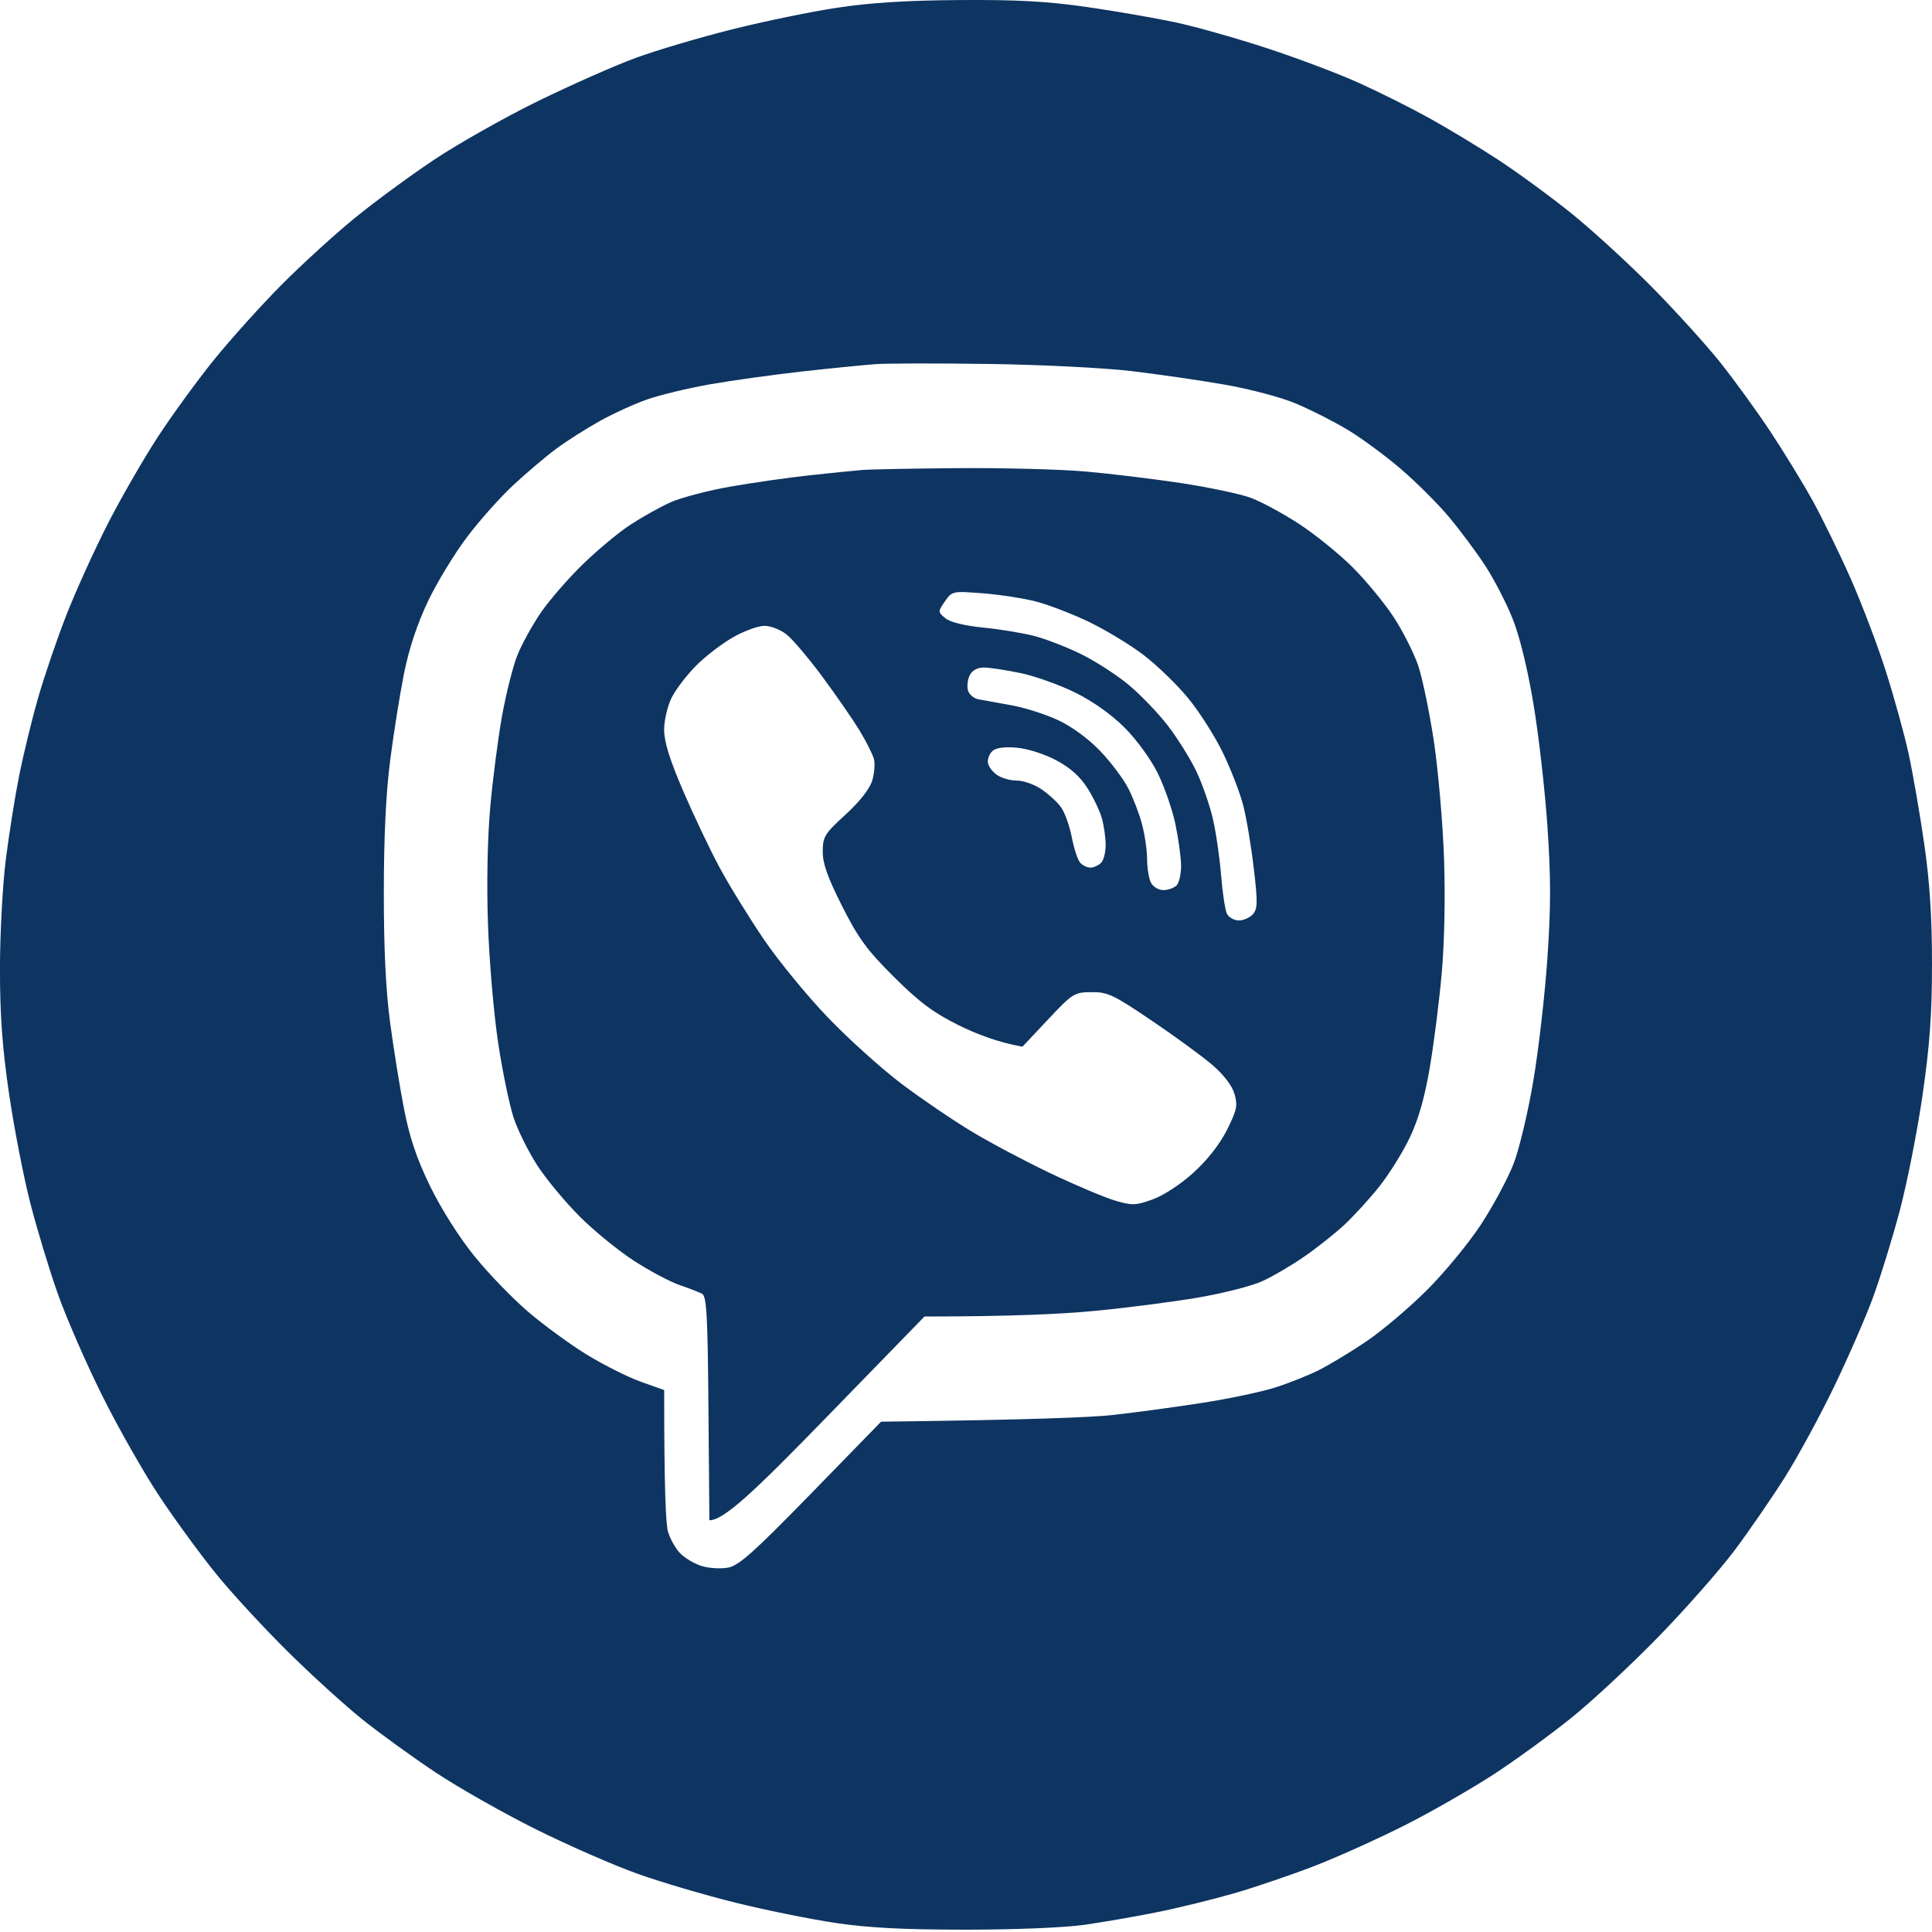
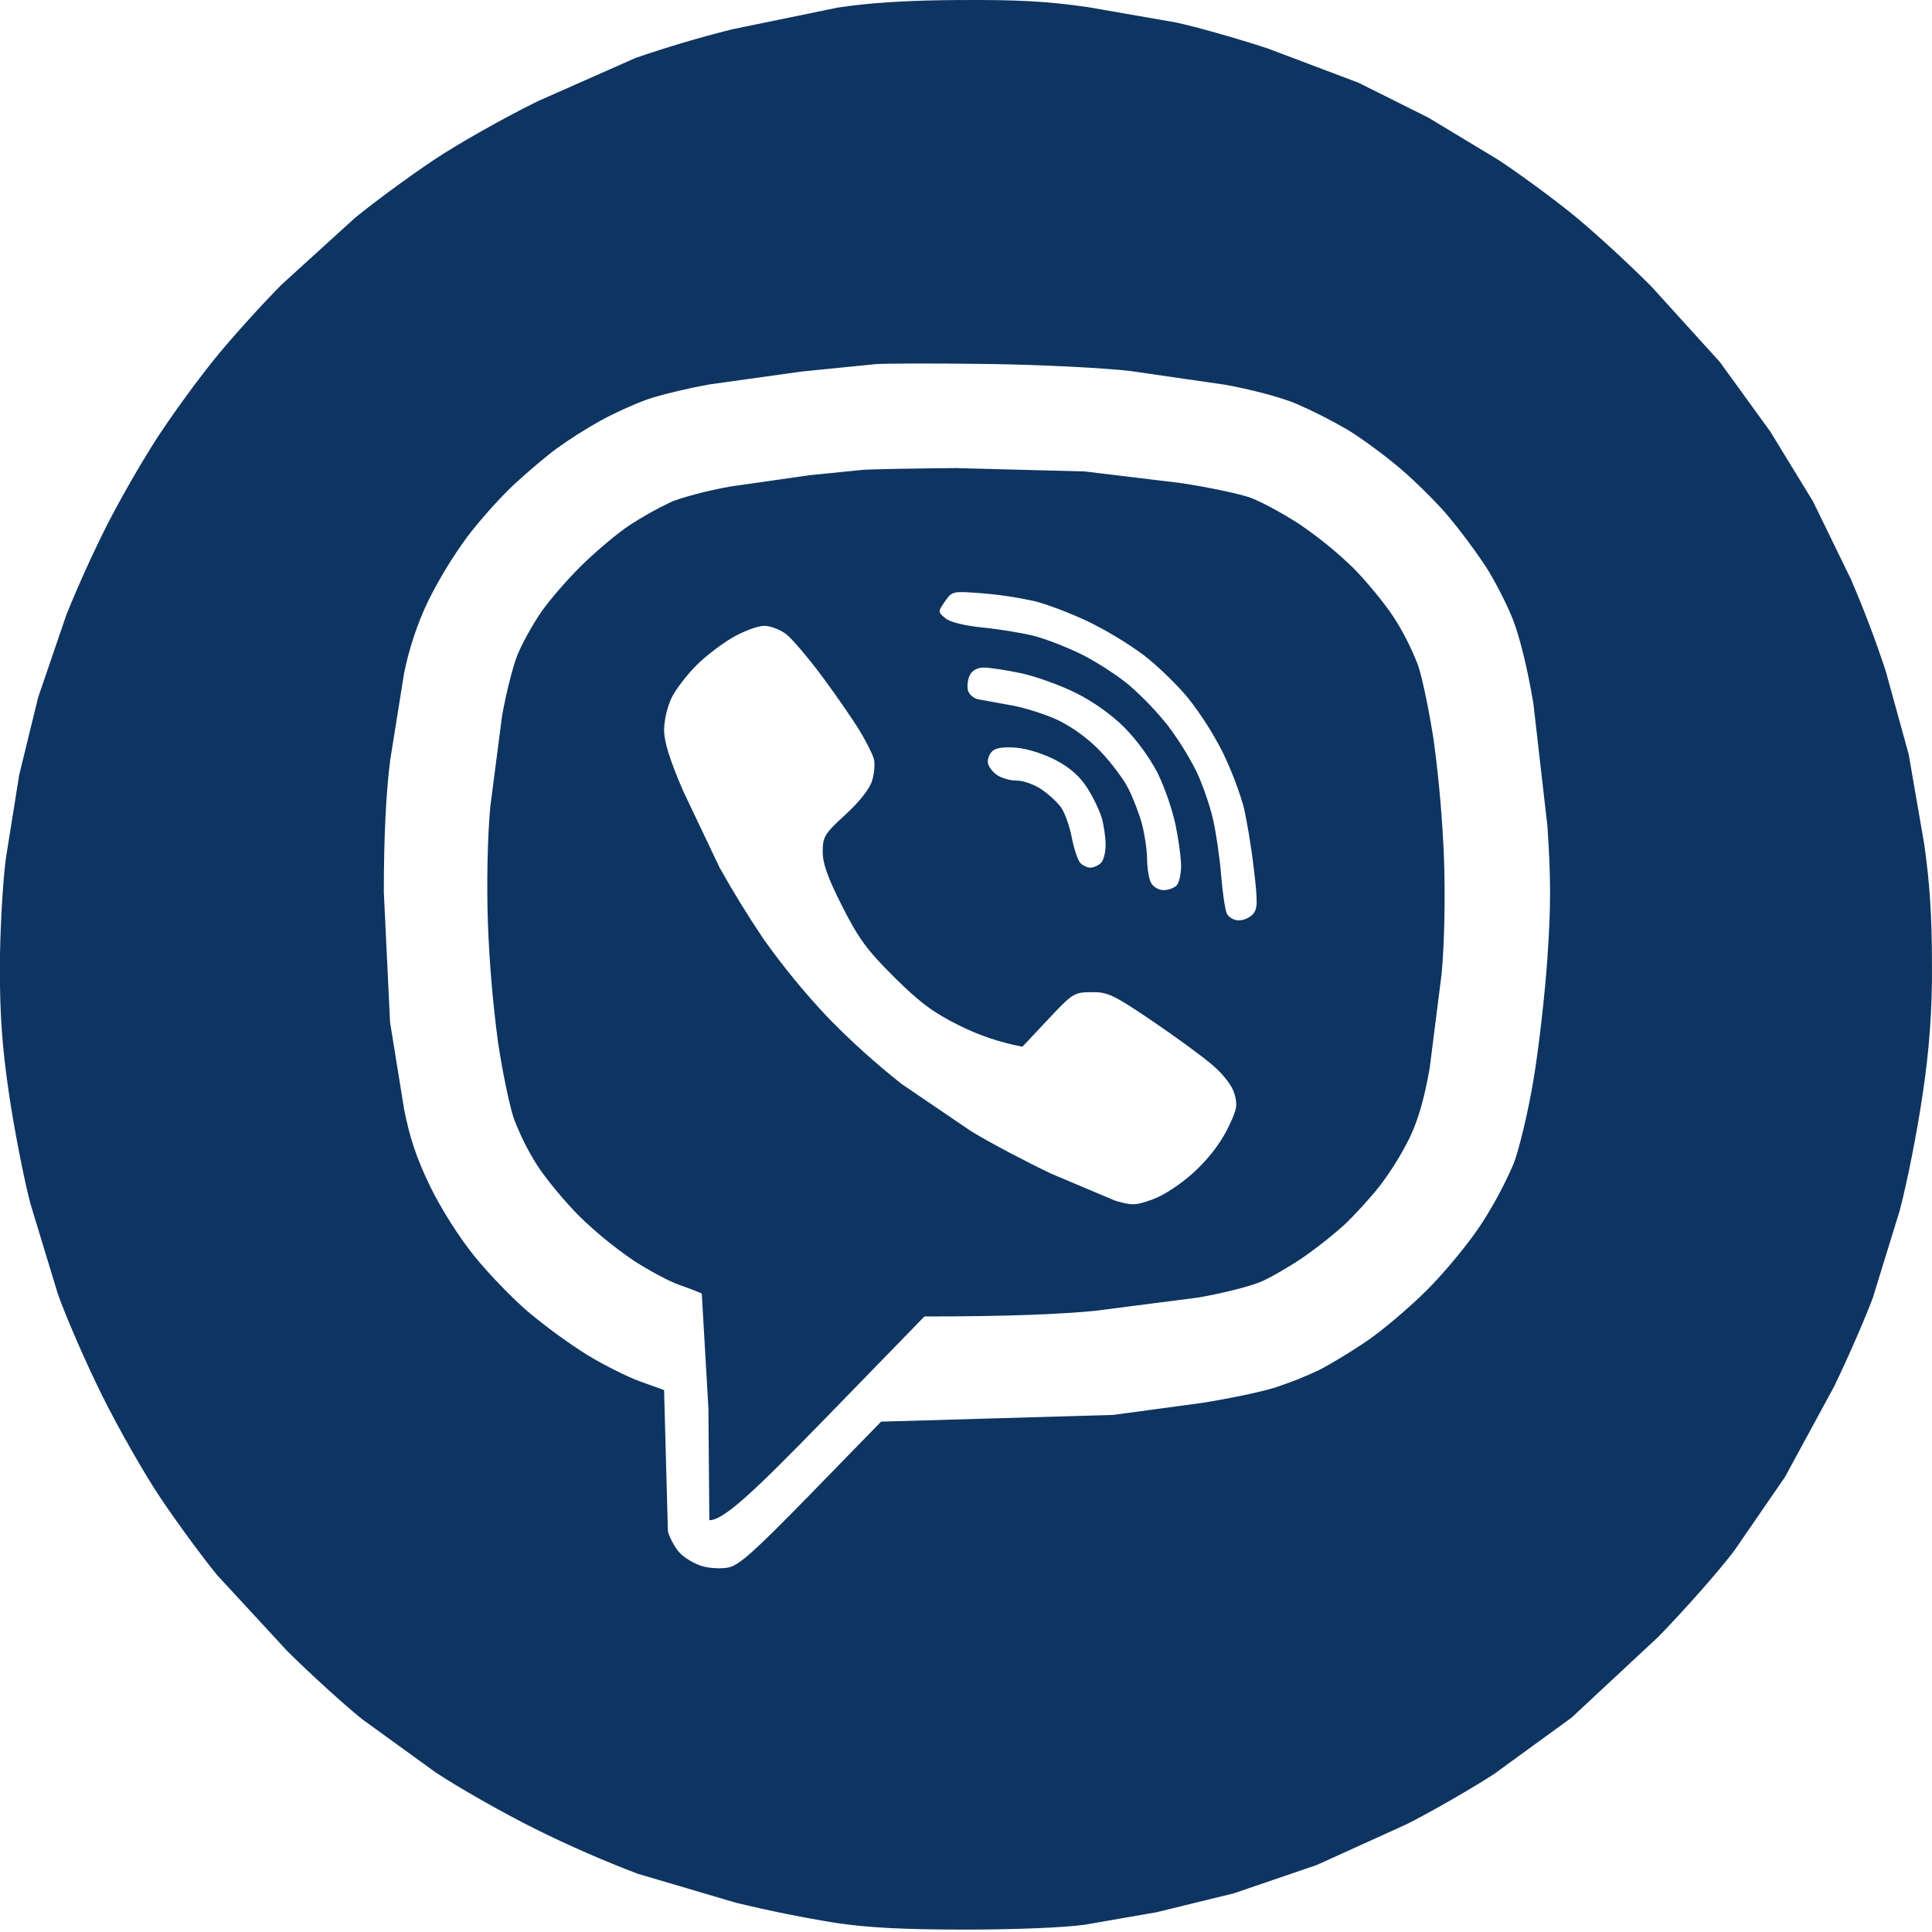
- <svg xmlns="http://www.w3.org/2000/svg" width="45" height="45" viewBox="0 0 45 45" fill="none">
-   <path fill-rule="evenodd" clip-rule="evenodd" d="M22.368 0.001C23.708 -0.008 24.412 0.032 25.334 0.166C25.999 0.262 26.929 0.424 27.4 0.525C27.871 0.627 28.83 0.899 29.531 1.13C30.233 1.36 31.181 1.719 31.64 1.926C32.1 2.133 32.831 2.498 33.267 2.738C33.702 2.978 34.433 3.419 34.892 3.719C35.352 4.02 36.123 4.584 36.606 4.974C37.09 5.365 37.929 6.133 38.472 6.682C39.015 7.231 39.727 8.017 40.056 8.427C40.385 8.838 40.916 9.57 41.236 10.053C41.556 10.537 42.004 11.268 42.23 11.679C42.456 12.091 42.851 12.901 43.108 13.481C43.364 14.061 43.733 15.03 43.925 15.634C44.118 16.239 44.358 17.109 44.458 17.568C44.557 18.027 44.719 18.966 44.819 19.655C44.947 20.541 45 21.358 45 22.446C45 23.62 44.948 24.343 44.781 25.5C44.661 26.334 44.421 27.55 44.248 28.203C44.074 28.856 43.794 29.764 43.624 30.224C43.456 30.684 43.05 31.613 42.724 32.289C42.398 32.966 41.883 33.916 41.579 34.399C41.275 34.882 40.744 35.653 40.4 36.113C40.055 36.572 39.258 37.477 38.629 38.123C38 38.769 37.09 39.617 36.606 40.007C36.123 40.397 35.312 40.987 34.805 41.319C34.297 41.65 33.387 42.174 32.783 42.482C32.178 42.791 31.229 43.221 30.674 43.439C30.118 43.657 29.247 43.954 28.74 44.1C28.233 44.246 27.422 44.445 26.938 44.541C26.455 44.639 25.703 44.769 25.268 44.831C24.807 44.898 23.654 44.946 22.5 44.946C21.063 44.946 20.234 44.904 19.468 44.79C18.888 44.704 17.839 44.492 17.139 44.319C16.438 44.146 15.409 43.843 14.853 43.645C14.298 43.447 13.23 42.98 12.48 42.607C11.731 42.234 10.683 41.64 10.151 41.287C9.62 40.934 8.848 40.376 8.437 40.046C8.027 39.716 7.242 39.004 6.695 38.461C6.147 37.919 5.409 37.119 5.054 36.684C4.699 36.249 4.105 35.438 3.733 34.882C3.363 34.327 2.754 33.258 2.382 32.509C2.009 31.76 1.543 30.692 1.347 30.136C1.15 29.581 0.862 28.631 0.707 28.027C0.551 27.422 0.328 26.275 0.211 25.478C0.053 24.395 -0.001 23.655 -0.001 22.556C-9.76562e-05 21.745 0.061 20.599 0.137 20.007C0.212 19.414 0.352 18.535 0.449 18.051C0.546 17.568 0.743 16.758 0.889 16.25C1.035 15.742 1.332 14.871 1.55 14.316C1.768 13.76 2.199 12.81 2.507 12.207C2.816 11.602 3.34 10.693 3.671 10.185C4.002 9.677 4.592 8.867 4.982 8.383C5.373 7.9 6.085 7.109 6.566 6.625C7.048 6.142 7.814 5.443 8.27 5.073C8.724 4.702 9.551 4.095 10.107 3.723C10.664 3.352 11.751 2.737 12.524 2.358C13.298 1.98 14.326 1.524 14.809 1.348C15.293 1.17 16.301 0.872 17.051 0.684C17.8 0.497 18.907 0.268 19.512 0.178C20.279 0.062 21.14 0.008 22.368 0.001ZM18.677 8.653C18 8.729 17.031 8.864 16.523 8.954C16.015 9.044 15.363 9.202 15.073 9.304C14.783 9.405 14.288 9.63 13.975 9.804C13.661 9.979 13.206 10.267 12.964 10.446C12.722 10.625 12.272 11.005 11.964 11.292C11.655 11.577 11.165 12.127 10.874 12.514C10.582 12.901 10.174 13.573 9.967 14.008C9.721 14.525 9.528 15.104 9.412 15.678C9.315 16.162 9.17 17.071 9.089 17.7C8.99 18.463 8.941 19.486 8.94 20.776C8.939 22.085 8.986 23.064 9.085 23.808C9.165 24.412 9.312 25.323 9.411 25.83C9.544 26.507 9.705 26.985 10.019 27.631C10.273 28.152 10.69 28.813 11.046 29.253C11.376 29.662 11.943 30.249 12.305 30.557C12.667 30.867 13.28 31.314 13.667 31.552C14.054 31.789 14.617 32.072 14.919 32.181L15.47 32.377C15.469 34.693 15.509 35.504 15.558 35.673C15.608 35.843 15.737 36.072 15.844 36.181C15.952 36.292 16.178 36.425 16.348 36.477C16.517 36.529 16.793 36.544 16.963 36.512C17.214 36.463 17.567 36.146 18.896 34.783L20.522 33.114C23.996 33.072 25.421 33.013 25.928 32.957C26.435 32.9 27.365 32.775 27.993 32.677C28.622 32.58 29.393 32.417 29.707 32.316C30.021 32.216 30.476 32.035 30.718 31.913C30.959 31.792 31.454 31.494 31.816 31.25C32.178 31.006 32.816 30.468 33.231 30.054C33.647 29.64 34.219 28.945 34.502 28.51C34.786 28.075 35.124 27.442 35.255 27.104C35.386 26.766 35.593 25.895 35.715 25.17C35.837 24.445 35.985 23.16 36.042 22.314C36.125 21.118 36.124 20.434 36.042 19.238C35.984 18.391 35.837 17.106 35.715 16.381C35.577 15.561 35.394 14.813 35.229 14.404C35.084 14.041 34.797 13.487 34.592 13.173C34.387 12.86 34.006 12.346 33.743 12.034C33.481 11.721 32.969 11.213 32.607 10.905C32.244 10.596 31.691 10.19 31.377 10.003C31.063 9.815 30.529 9.544 30.19 9.402C29.844 9.255 29.114 9.061 28.52 8.958C27.94 8.856 26.952 8.714 26.323 8.64C25.695 8.567 24.212 8.493 23.027 8.477C21.843 8.461 20.657 8.462 20.39 8.482C20.124 8.501 19.353 8.578 18.677 8.653ZM22.324 10.904C23.363 10.896 24.688 10.931 25.268 10.981C25.849 11.031 26.857 11.153 27.51 11.252C28.163 11.351 28.894 11.506 29.136 11.596C29.377 11.685 29.882 11.959 30.256 12.202C30.631 12.447 31.195 12.903 31.509 13.217C31.823 13.531 32.254 14.056 32.467 14.382C32.679 14.708 32.933 15.212 33.032 15.502C33.13 15.793 33.295 16.584 33.397 17.26C33.498 17.937 33.605 19.163 33.634 19.985C33.666 20.887 33.644 21.949 33.581 22.666C33.523 23.319 33.398 24.307 33.303 24.863C33.186 25.554 33.04 26.068 32.84 26.489C32.68 26.827 32.361 27.341 32.131 27.631C31.901 27.921 31.528 28.328 31.303 28.537C31.078 28.744 30.656 29.078 30.366 29.277C30.076 29.478 29.641 29.732 29.399 29.842C29.158 29.953 28.485 30.124 27.905 30.223C27.325 30.323 26.237 30.463 25.488 30.534C24.739 30.606 23.542 30.664 21.533 30.664L19.226 33.036C17.562 34.746 16.863 35.408 16.523 35.41L16.501 32.805C16.483 30.592 16.459 30.189 16.348 30.132C16.276 30.094 16.037 30.003 15.82 29.928C15.603 29.853 15.128 29.6 14.765 29.365C14.402 29.131 13.832 28.664 13.496 28.329C13.162 27.993 12.72 27.462 12.517 27.148C12.313 26.834 12.066 26.339 11.968 26.049C11.87 25.759 11.705 24.968 11.603 24.291C11.501 23.615 11.394 22.368 11.366 21.523C11.333 20.586 11.354 19.521 11.419 18.798C11.477 18.145 11.602 17.186 11.695 16.667C11.789 16.148 11.949 15.515 12.051 15.261C12.152 15.007 12.398 14.562 12.595 14.272C12.794 13.982 13.235 13.474 13.575 13.143C13.916 12.812 14.411 12.399 14.678 12.225C14.944 12.051 15.359 11.818 15.601 11.707C15.842 11.596 16.475 11.429 17.007 11.335C17.538 11.242 18.369 11.123 18.852 11.071C19.336 11.018 19.89 10.963 20.083 10.947C20.276 10.931 21.285 10.912 22.324 10.904ZM22.017 14.398C22.126 14.49 22.455 14.572 22.895 14.617C23.282 14.655 23.817 14.743 24.082 14.811C24.347 14.878 24.842 15.07 25.181 15.236C25.519 15.402 26.023 15.728 26.299 15.96C26.576 16.192 26.985 16.619 27.207 16.909C27.43 17.199 27.725 17.673 27.864 17.963C28.002 18.253 28.175 18.748 28.248 19.062C28.322 19.376 28.408 19.969 28.441 20.38C28.474 20.792 28.535 21.197 28.577 21.281C28.618 21.366 28.741 21.437 28.85 21.439C28.959 21.441 29.108 21.377 29.18 21.296C29.294 21.168 29.297 21.026 29.202 20.215C29.142 19.702 29.031 19.044 28.956 18.754C28.882 18.464 28.666 17.911 28.479 17.524C28.291 17.137 27.925 16.563 27.665 16.25C27.405 15.936 26.938 15.485 26.626 15.248C26.314 15.012 25.743 14.667 25.356 14.481C24.97 14.297 24.416 14.084 24.126 14.009C23.836 13.935 23.279 13.849 22.888 13.819C22.186 13.765 22.177 13.767 22.009 14.007C21.843 14.247 21.843 14.252 22.017 14.398ZM16.216 15.502C15.999 15.72 15.741 16.056 15.644 16.25C15.547 16.445 15.469 16.777 15.469 16.997C15.469 17.277 15.598 17.693 15.913 18.425C16.158 18.993 16.538 19.793 16.76 20.205C16.98 20.616 17.444 21.366 17.787 21.874C18.132 22.381 18.808 23.206 19.292 23.708C19.775 24.211 20.547 24.904 21.006 25.25C21.465 25.596 22.197 26.093 22.632 26.355C23.067 26.618 23.897 27.057 24.477 27.333C25.058 27.609 25.73 27.893 25.972 27.964C26.373 28.082 26.449 28.08 26.851 27.935C27.108 27.841 27.503 27.583 27.804 27.308C28.128 27.013 28.415 26.646 28.581 26.313C28.811 25.852 28.832 25.747 28.753 25.478C28.698 25.287 28.502 25.032 28.24 24.806C28.008 24.607 27.373 24.142 26.828 23.774C25.934 23.168 25.8 23.105 25.422 23.109C25.02 23.113 24.984 23.136 24.41 23.747L23.815 24.379C23.238 24.277 22.735 24.081 22.324 23.877C21.737 23.585 21.416 23.345 20.823 22.756C20.192 22.128 19.996 21.86 19.614 21.105C19.275 20.433 19.161 20.11 19.163 19.831C19.165 19.488 19.208 19.418 19.694 18.974C20.024 18.671 20.256 18.376 20.315 18.183C20.366 18.014 20.384 17.787 20.355 17.678C20.326 17.569 20.177 17.273 20.023 17.018C19.869 16.765 19.48 16.201 19.158 15.766C18.836 15.331 18.458 14.885 18.317 14.775C18.175 14.663 17.945 14.575 17.798 14.577C17.653 14.58 17.327 14.699 17.073 14.844C16.819 14.988 16.433 15.284 16.216 15.502ZM22.544 16.074C22.568 16.17 22.677 16.266 22.785 16.287C22.895 16.308 23.241 16.371 23.555 16.427C23.868 16.482 24.363 16.64 24.653 16.777C24.971 16.927 25.358 17.212 25.628 17.495C25.874 17.752 26.167 18.141 26.278 18.359C26.39 18.576 26.535 18.952 26.599 19.194C26.664 19.436 26.717 19.801 26.718 20.007C26.718 20.212 26.758 20.459 26.806 20.556C26.857 20.655 26.982 20.732 27.097 20.732C27.207 20.732 27.347 20.683 27.406 20.622C27.465 20.561 27.511 20.354 27.51 20.161C27.508 19.967 27.448 19.532 27.377 19.194C27.306 18.855 27.12 18.321 26.965 18.007C26.803 17.681 26.473 17.227 26.195 16.949C25.891 16.644 25.461 16.339 25.049 16.134C24.686 15.955 24.113 15.749 23.774 15.678C23.436 15.608 23.052 15.549 22.92 15.548C22.768 15.547 22.648 15.611 22.59 15.722C22.54 15.819 22.52 15.977 22.544 16.074ZM23.01 17.761C23.019 17.848 23.116 17.979 23.225 18.052C23.334 18.125 23.541 18.183 23.686 18.181C23.831 18.18 24.085 18.268 24.25 18.378C24.414 18.488 24.622 18.677 24.71 18.798C24.799 18.919 24.913 19.235 24.964 19.502C25.015 19.767 25.104 20.036 25.163 20.098C25.221 20.162 25.33 20.211 25.405 20.208C25.479 20.206 25.589 20.155 25.648 20.095C25.707 20.034 25.754 19.847 25.753 19.677C25.752 19.508 25.712 19.232 25.666 19.062C25.619 18.892 25.468 18.576 25.33 18.359C25.158 18.087 24.931 17.884 24.603 17.709C24.331 17.564 23.937 17.438 23.686 17.416C23.401 17.389 23.202 17.416 23.119 17.49C23.049 17.552 23 17.674 23.01 17.761Z" fill="#0E3461" />
+ <svg xmlns="http://www.w3.org/2000/svg" width="45" height="45" fill="none">
+   <path fill-rule="evenodd" d="M22.368.001c1.34-.009 2.044.031 2.966.164L27.4.525c.471.102 1.43.374 2.131.605l2.109.796 1.626.812 1.626.981c.46.301 1.23.865 1.714 1.255s1.323 1.159 1.866 1.708l1.584 1.746 1.179 1.626.994 1.626.878 1.802a25.84 25.84 0 0 1 .817 2.153l.533 1.934.361 2.087c.128.886.181 1.702.181 2.79a18.66 18.66 0 0 1-.219 3.054c-.12.834-.36 2.05-.534 2.703l-.623 2.021c-.169.46-.574 1.389-.9 2.065l-1.145 2.109-1.179 1.714c-.345.46-1.142 1.364-1.771 2.01l-2.022 1.884-1.802 1.311c-.507.331-1.418.855-2.022 1.164l-2.109.957-1.934.661-1.802.441-1.67.29c-.462.067-1.615.114-2.769.114-1.437 0-2.266-.042-3.032-.156a30.56 30.56 0 0 1-2.329-.471l-2.285-.674a26.98 26.98 0 0 1-2.373-1.038c-.75-.373-1.797-.967-2.329-1.32l-1.714-1.241c-.41-.33-1.195-1.042-1.743-1.585l-1.64-1.777c-.355-.435-.949-1.246-1.321-1.802s-.98-1.624-1.352-2.373-.838-1.818-1.034-2.373l-.641-2.109c-.156-.605-.379-1.752-.496-2.549-.158-1.083-.212-1.823-.212-2.922.001-.81.062-1.957.138-2.549l.312-1.955.44-1.802.661-1.934a28.62 28.62 0 0 1 .957-2.109 26.65 26.65 0 0 1 1.164-2.021 26.66 26.66 0 0 1 1.311-1.802c.39-.483 1.103-1.274 1.584-1.758L8.27 5.073c.454-.371 1.281-.978 1.838-1.35s1.644-.986 2.417-1.365l2.285-1.011a27.63 27.63 0 0 1 2.241-.664l2.461-.506c.767-.116 1.629-.17 2.856-.177zm-3.691 8.652l-2.153.301c-.508.091-1.16.248-1.45.35s-.785.327-1.099.501a11.08 11.08 0 0 0-1.011.642c-.242.179-.692.559-1 .846s-.799.836-1.09 1.223a10.49 10.49 0 0 0-.907 1.494c-.246.517-.439 1.096-.555 1.67L9.089 17.7c-.098.763-.148 1.786-.149 3.076l.145 3.032.326 2.021c.133.678.294 1.156.607 1.802.254.521.671 1.181 1.027 1.622.33.409.897.996 1.259 1.304a13.17 13.17 0 0 0 1.362.995c.387.237.95.52 1.252.628l.55.197.089 3.296c.05.17.178.398.286.508s.334.243.504.295.446.068.615.035c.251-.049.605-.366 1.934-1.729l1.626-1.669 5.405-.157 2.065-.279c.628-.098 1.4-.26 1.714-.361a8.52 8.52 0 0 0 1.011-.402c.242-.121.736-.419 1.099-.664s.999-.782 1.415-1.196.988-1.108 1.271-1.543a9.48 9.48 0 0 0 .753-1.406c.13-.338.338-1.209.46-1.934s.27-2.011.327-2.856c.083-1.196.082-1.88 0-3.076l-.327-2.857c-.138-.82-.322-1.568-.486-1.977-.145-.363-.432-.917-.637-1.231a14.16 14.16 0 0 0-.849-1.139c-.262-.313-.773-.821-1.136-1.129s-.917-.715-1.23-.902a11.38 11.38 0 0 0-1.187-.601c-.346-.147-1.077-.341-1.67-.444l-2.197-.318c-.628-.073-2.111-.147-3.296-.163s-2.37-.015-2.637.004l-1.714.171zm3.647 2.251l2.944.077 2.241.271c.653.099 1.384.254 1.626.344s.746.363 1.121.606a9.43 9.43 0 0 1 1.252 1.015c.314.314.745.838.958 1.165a6.12 6.12 0 0 1 .565 1.121c.099.29.263 1.081.365 1.758a29.24 29.24 0 0 1 .237 2.725c.032.903.011 1.964-.053 2.681l-.278 2.197c-.118.691-.264 1.205-.463 1.626a7.09 7.09 0 0 1-.709 1.142c-.23.29-.603.697-.828.905a10.21 10.21 0 0 1-.937.741c-.29.2-.725.454-.967.564s-.914.282-1.494.381l-2.417.311c-.749.071-1.946.13-3.955.129l-2.307 2.372c-1.664 1.71-2.363 2.372-2.703 2.374l-.022-2.605-.154-2.673c-.072-.038-.31-.129-.527-.204s-.693-.328-1.055-.562a9.44 9.44 0 0 1-1.269-1.036c-.335-.336-.776-.867-.979-1.181a6.01 6.01 0 0 1-.549-1.099c-.098-.29-.263-1.081-.365-1.758a29.23 29.23 0 0 1-.237-2.769c-.033-.937-.011-2.002.054-2.725l.276-2.131c.093-.519.253-1.152.355-1.406s.347-.699.545-.989.639-.798.98-1.129.836-.745 1.102-.918a8.66 8.66 0 0 1 .923-.518c.242-.112.875-.279 1.406-.373l1.846-.264 1.23-.124c.193-.016 1.202-.035 2.241-.043zm-.308 3.494c.11.092.439.174.879.219.387.039.921.127 1.187.194s.76.259 1.099.425.842.492 1.119.723a7.24 7.24 0 0 1 .908.949 7.26 7.26 0 0 1 .657 1.055c.138.29.311.785.384 1.099s.16.907.193 1.318.093.816.135.901.164.156.273.157a.49.49 0 0 0 .33-.142c.114-.128.118-.27.022-1.081-.06-.513-.171-1.171-.245-1.461a8.28 8.28 0 0 0-.477-1.23 7.64 7.64 0 0 0-.814-1.274c-.26-.314-.728-.765-1.039-1.001a8.94 8.94 0 0 0-1.27-.767c-.387-.184-.941-.397-1.23-.472a8.89 8.89 0 0 0-1.238-.19c-.702-.055-.712-.053-.879.188s-.167.244.007.39zm-5.801 1.105c-.217.217-.475.554-.571.747a1.97 1.97 0 0 0-.176.747c0 .28.129.696.445 1.428l.846 1.78a23.42 23.42 0 0 0 1.027 1.669 16.95 16.95 0 0 0 1.505 1.834 17.75 17.75 0 0 0 1.714 1.543l1.626 1.105c.435.263 1.266.702 1.846.978l1.494.631c.402.118.477.115.879-.03.258-.093.652-.352.954-.627.324-.295.611-.662.777-.995.23-.461.251-.566.172-.835-.055-.191-.251-.446-.513-.672-.232-.2-.867-.664-1.412-1.033-.895-.606-1.028-.669-1.406-.664-.403.003-.439.026-1.012.637l-.595.633a5.56 5.56 0 0 1-1.491-.503c-.587-.292-.908-.532-1.501-1.121-.631-.628-.827-.896-1.209-1.651-.339-.672-.454-.996-.452-1.274.003-.343.046-.413.531-.857.33-.303.563-.599.621-.791.051-.17.069-.396.04-.505s-.178-.405-.332-.659-.543-.817-.865-1.252-.701-.881-.841-.991-.373-.199-.519-.198-.471.122-.725.267-.64.44-.857.658zm6.328.571c.024.097.133.193.242.214l.769.14c.314.055.809.213 1.099.35a3.63 3.63 0 0 1 .975.718c.246.258.539.646.65.864s.257.593.321.835.118.607.119.813.04.453.089.549.176.176.29.176.251-.049.309-.11.105-.268.104-.462-.062-.628-.133-.967a6.01 6.01 0 0 0-.412-1.186 4.69 4.69 0 0 0-.77-1.058c-.304-.305-.734-.61-1.146-.815-.363-.179-.936-.385-1.274-.456s-.722-.129-.854-.13c-.152-.001-.272.062-.33.174-.05.097-.07.255-.046.351zm.466 1.688c.01.087.106.218.215.291s.316.131.461.129.398.087.563.197.372.299.461.42.203.437.254.703.14.534.199.597.167.113.242.11a.41.41 0 0 0 .243-.113c.059-.061.105-.248.105-.418s-.04-.446-.087-.615-.198-.486-.336-.703c-.172-.272-.399-.475-.727-.649-.272-.145-.666-.272-.917-.294-.286-.026-.484 0-.567.074a.36.36 0 0 0-.11.272z" fill="#0e3461" />
</svg>
